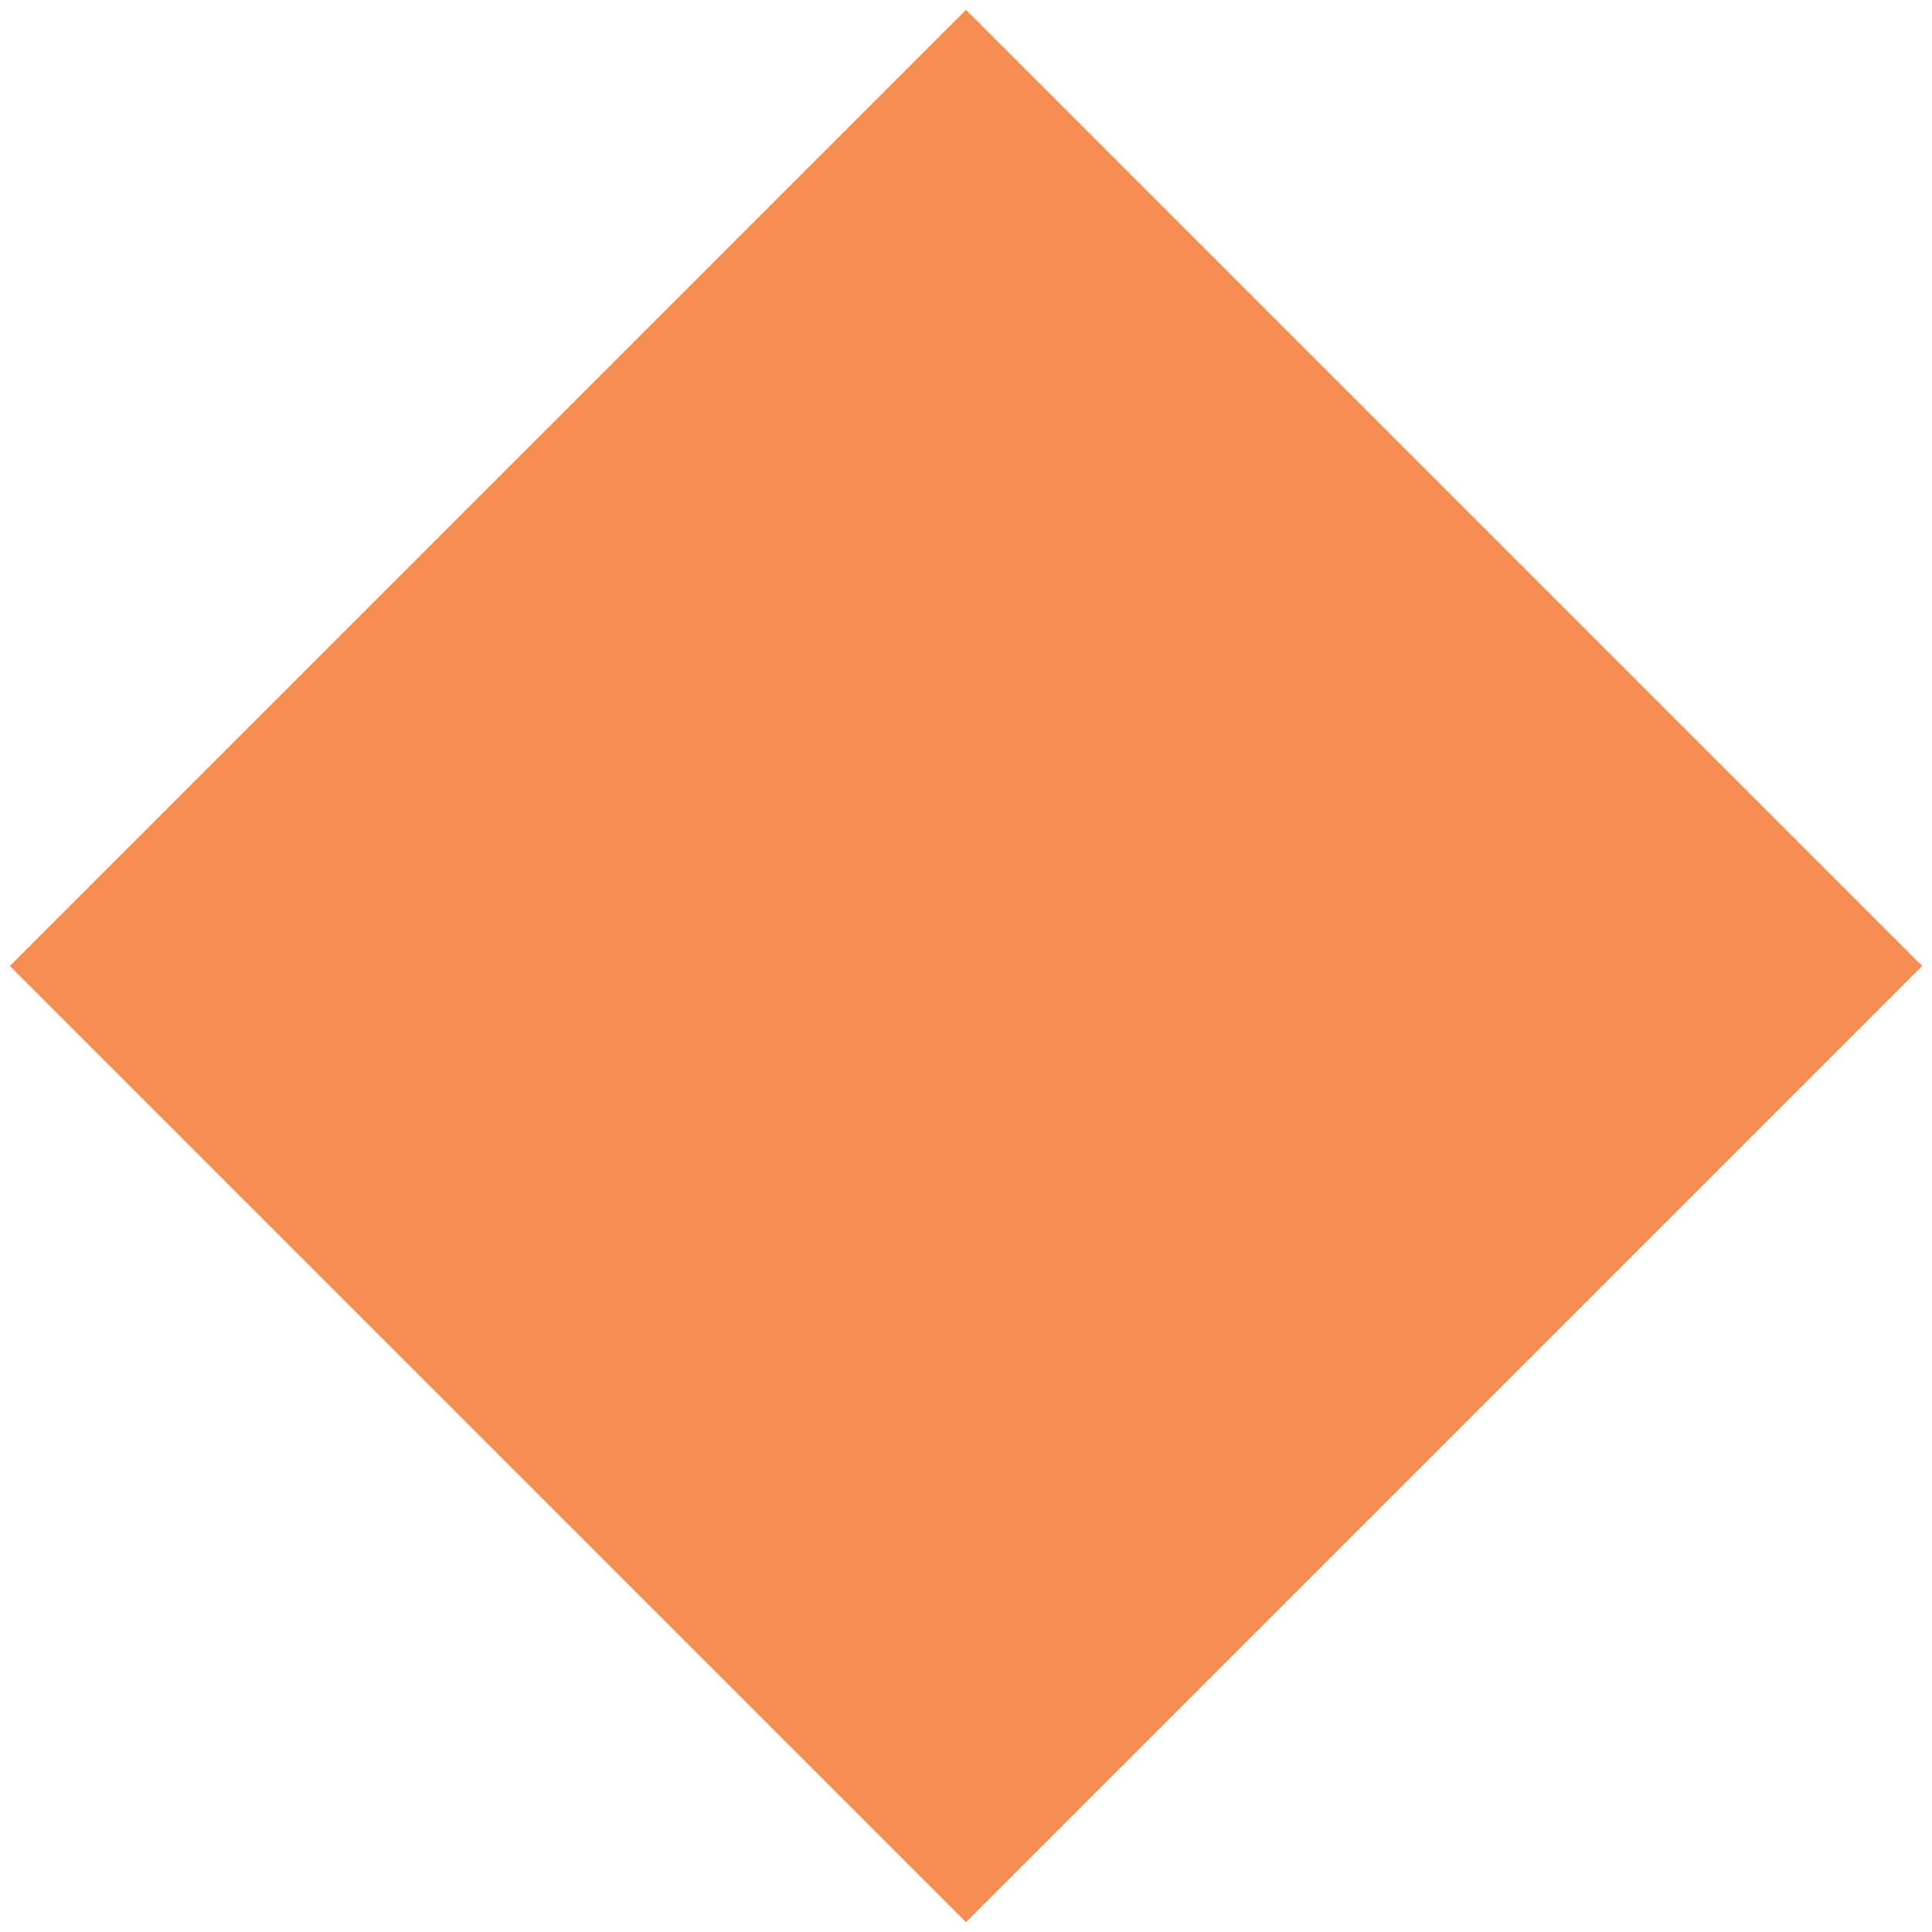
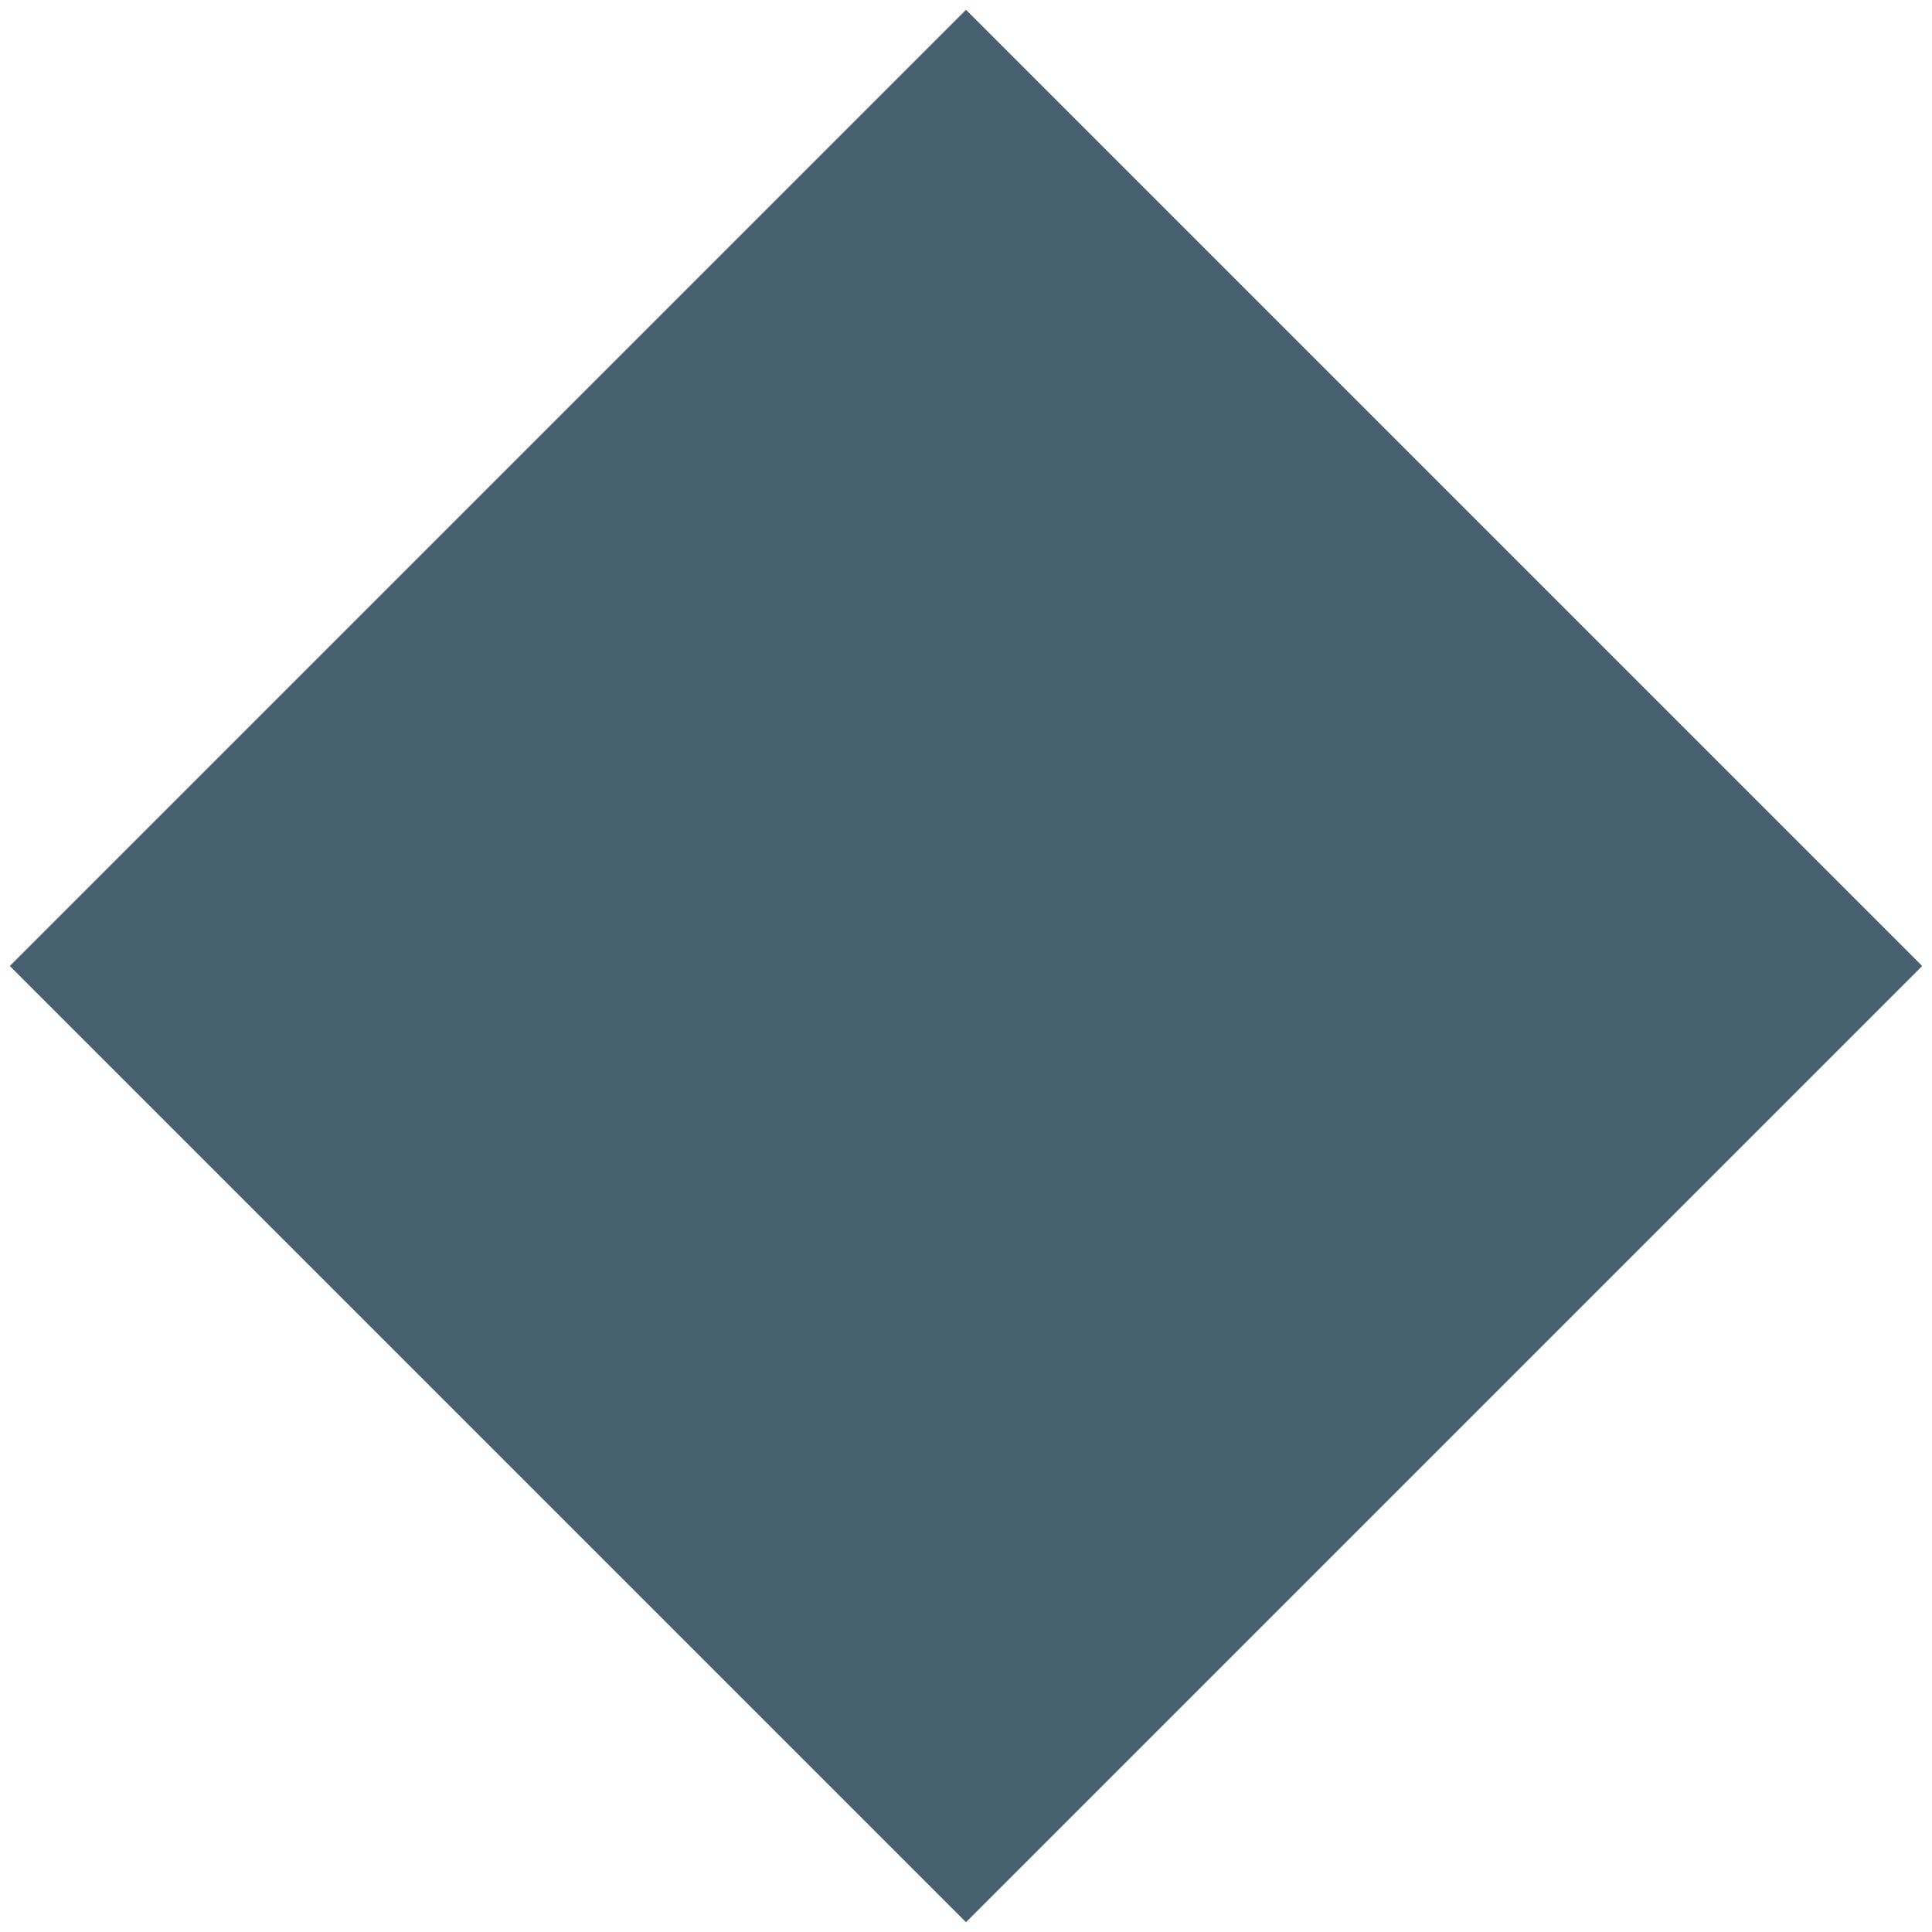
<svg xmlns="http://www.w3.org/2000/svg" width="10" height="10" viewBox="0 0 10 10">
-   <path d="M.758 5L5 .758 9.242 5 5 9.242z" stroke="#F68E53" fill="#F68E53" id="Page-1" fill-rule="evenodd" stroke-width="1" />
+   <path d="M.758 5L5 .758 9.242 5 5 9.242z" stroke="#476170" fill="#476170" id="Page-1" fill-rule="evenodd" stroke-width="1" />
</svg>
